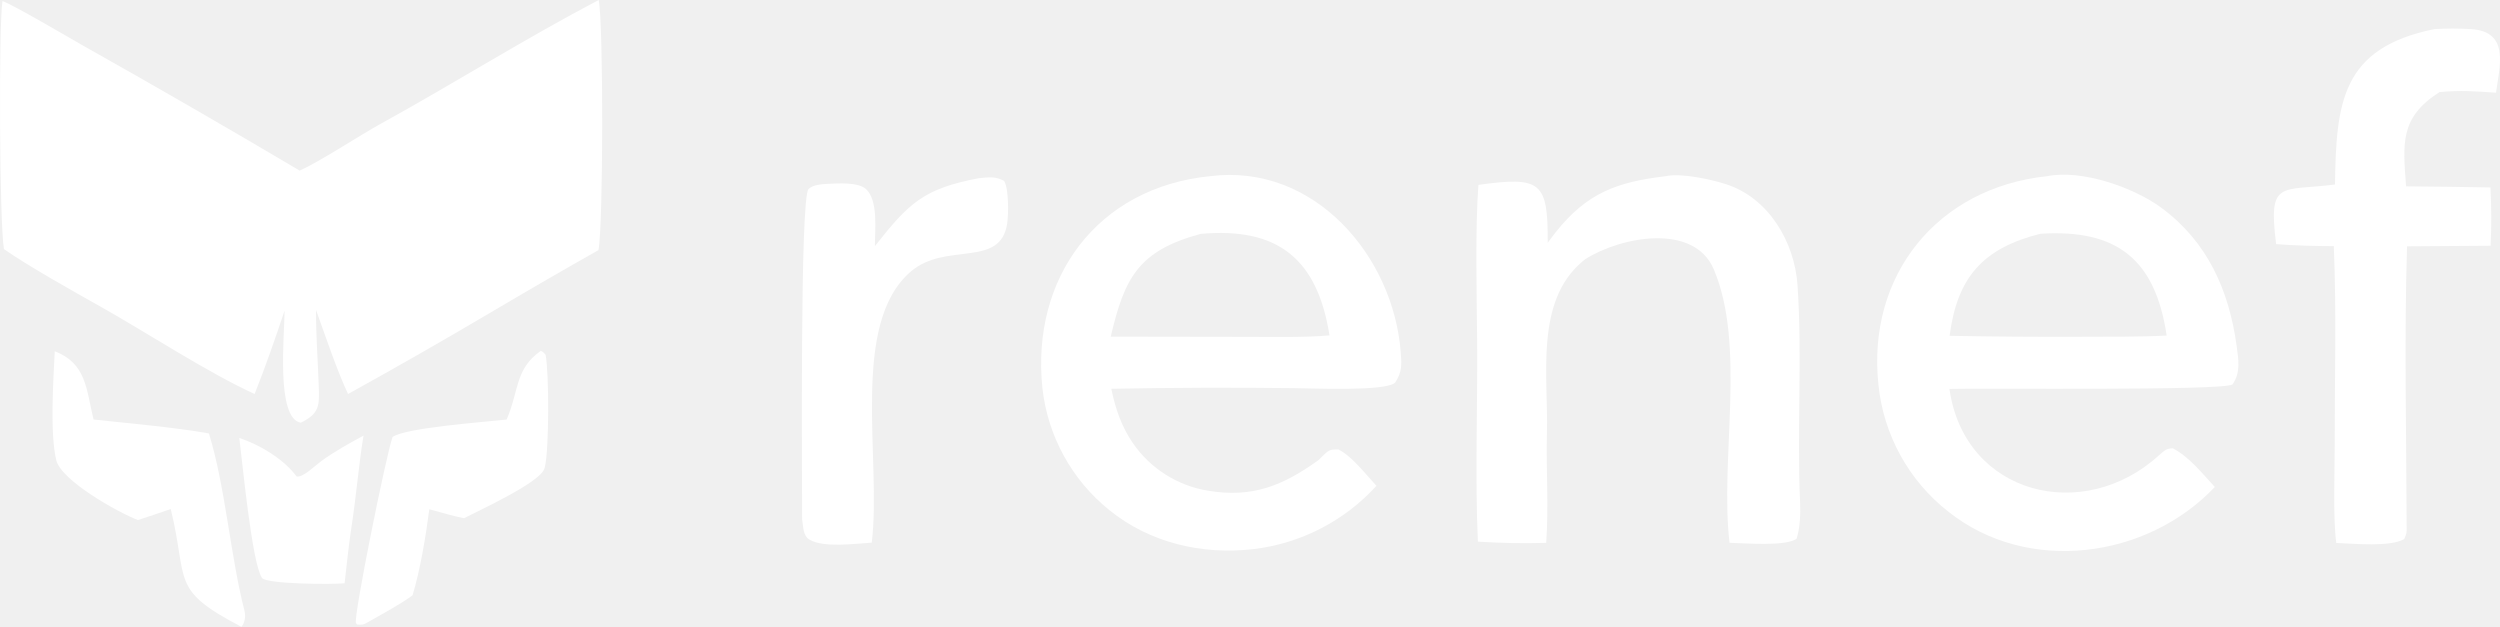
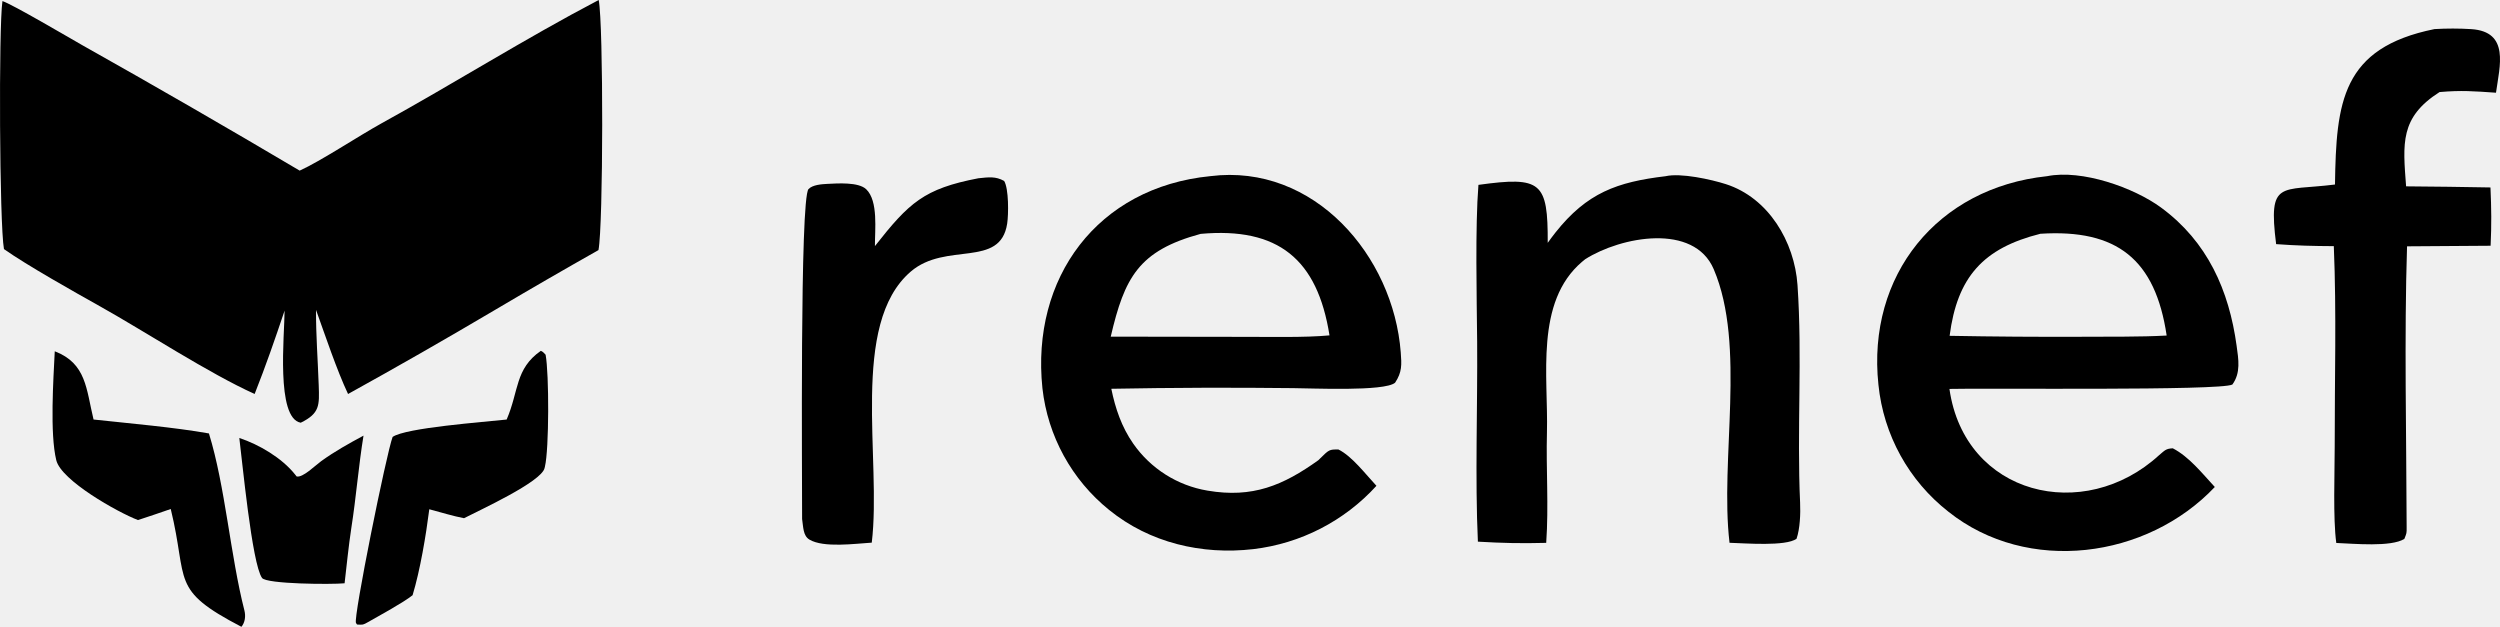
<svg xmlns="http://www.w3.org/2000/svg" version="1.2" viewBox="292.32 276.98 1421.69 356.45">
  <style>
- 		.s0 { fill: #ffffff }
+ 		.s0 { fill: #000000 }
	</style>
  <path class="s0" d="m293.71 277.6c5.47 1.71 37.99 20.86 45.1 24.9q62.37 35.05 123.93 71.51c11.7-5.26 33.87-19.92 46.48-26.86 40.91-22.52 82.31-48.57 123.57-70.17 2.73 14.01 2.62 127.9-0.13 142.22q-29.75 16.81-59.17 34.22-41.28 24.41-83.24 47.62c-6.49-13.77-12.92-33.17-18.22-47.83-0.06 14.39 1.04 28.56 1.54 42.93 0.4 11.35 0.65 15.9-10.22 21.23-14.25-2.52-9.21-50.08-9.19-63.75-5.54 16.5-10.61 31.16-17.03 47.4-25.68-11.53-62.58-35.65-87.78-49.75-14.37-8.04-41.98-23.57-54.78-32.64-2.56-14.35-3.05-126.11-0.86-141.03z" />
  <path class="s0" d="m1456.46 377.17c19.75-3.98 49.33 6.49 64.75 17.81 26.48 19.43 38.71 47.12 43.03 78.7 1.05 7.65 2.43 15.32-2.42 21.97-6.47 3.63-141.73 1.94-160.9 2.5 8.61 60.52 76.47 76.94 119.3 37.61 3.24-2.7 3.77-3.65 7.72-3.84 9.3 4.82 16.63 14.16 23.89 22-38.59 40.78-106.44 49.9-151.44 14.1-22.59-17.64-36.97-43.74-39.85-72.25-6.65-62.17 33.46-112.01 95.92-118.6zm20.14 91.32c15.38-0.11 32.63 0.15 47.85-0.7-6.46-43.3-28.2-60.66-71.81-57.87-32.55 8.17-47.31 24.63-51.62 58.03q37.78 0.71 75.58 0.54z" />
  <path class="s0" d="m980.63 377.15c58.98-7.39 104.1 45.41 108.26 100.22 0.53 7.01 0.8 11.2-3.22 17.25-6 5.12-47.84 3.12-58.09 3.08q-51.64-0.6-103.28 0.37c2.29 11.21 5.85 21.7 12.43 31.15 9.91 14.24 25.14 23.89 42.25 26.76 25.67 4.4 43.08-2.98 63.09-17.32l1.11-1.1c4.85-4.78 5.1-5.07 10.29-4.96 7.63 3.76 15.22 13.81 21.6 20.65-18.25 20.05-43.13 32.84-70.07 36.01-29.17 3.37-58.86-3.56-81.91-22.26-21.3-17.17-34.94-42.06-37.97-69.25-6.57-62.68 31.2-114.28 95.51-120.6zm18.66 91.39c14.61-0.04 34.95 0.49 49.08-0.84-6.85-43.34-29.17-61.67-73.28-57.72-35.33 9.58-43.29 24.9-51.12 58.44z" />
  <path class="s0" d="m1239.47 377.19c8.62-2 26 1.83 34.35 4.52 24.19 7.78 39 32.71 40.7 57.39 2.8 40.86-0.41 82.76 1.48 123.79 0.28 6.15-0.05 14.71-2.03 20.47-6.1 4.44-29.27 2.55-38.11 2.29-5.59-47.39 9.58-111.98-8.98-155.57-11.26-26.42-52.75-18.61-73.08-5.7q-0.93 0.72-1.81 1.48c-26.91 22.91-19.13 65.38-19.96 97.04-0.55 20.92 1.06 41.66-0.42 62.79-14.2 0.38-24.65 0.14-38.85-0.68-1.66-35.58-0.13-77.52-0.42-113.67-0.22-24.98-1.17-65.51 0.73-89.23 35.78-4.95 39.54-1.68 39.40 32.97q2.15-3.01 4.44-5.92c17.87-22.51 34.99-28.69 62.56-31.97z" />
  <path class="s0" d="m1676.76 293.52q10.46-0.62 20.9 0.02c22 1.45 16.15 21.09 14.07 36.17-12.48-0.87-19.75-1.46-32.11-0.37-22.66 14.46-20.83 29.26-19.01 53.61q23.99 0.18 47.98 0.63c0.54 12.22 0.64 20.96 0.08 33.15l-47.52 0.33c-1.63 51.21-0.36 107.98-0.23 159.7 0.04 3.51 0 3.37-1.31 6.68-7.51 4.75-28.89 2.70-38.70 2.31-1.91-13.81-0.89-40.26-0.90-54.86-0.06-38.15 1.08-75.70-0.51-113.93-11.60-0.06-21.24-0.29-32.80-1.15-4.63-36.85 2.46-29.97 33.47-33.90 0.69-46.79 3.73-77.68 56.59-88.39z" />
  <path class="s0" d="m848.68 378.36c6-0.63 9.81-1.18 14.67 1.52 2.68 4.40 2.53 19.03 1.73 24.26-3.92 25.59-34.81 10.11-54.83 27.28-34.85 29.89-16.46 106.95-22.18 154.15-9.43 0.57-27.34 3.08-35.44-1.73-3.71-2.21-3.47-7.26-4.17-11.69 0.06-20.38-1.34-182.38 3.65-187.65 2.32-2.45 7.51-2.79 10.71-2.95 5.73-0.28 17.68-1.16 22.09 3.05 6.98 6.68 4.88 23.33 4.96 32.33 19.41-24.68 27.86-32.63 58.81-38.57z" />
  <path class="s0" d="m599.88 476.48c1.43 0.65 1.52 1.04 2.72 2.23 2.01 10.80 2.01 53.74-0.41 63.69l-0.20 0.81c-1.86 7.84-36.88 23.86-45.79 28.46-5.94-1.12-13.75-3.48-19.75-5.09-1.91 14.99-5.17 34.56-9.50 48.88-5.28 4.22-18.83 11.57-25.30 15.27-3 1.68-2.84 1.59-6.30 1.40-0.20-0.30-0.42-0.59-0.60-0.91-1.61-2.89 17.30-96.35 20.84-105.77 7.45-5.24 52.01-8.46 64.85-9.89 7.08-16.40 4.68-28.72 19.44-39.08z" />
  <path class="s0" d="m323.46 476.74c18.01 6.94 17.85 21.43 22.06 38.81 20.59 2.24 45.56 4.36 65.62 7.92 9.30 30.16 12.17 69.38 20.17 100.67 0.81 3.19 0.38 6.77-1.70 9.29-40.99-21.36-30.06-25.50-40.19-66.99-6.10 2.18-12.48 4.22-18.64 6.29-11.68-4.49-43.66-22.51-46.46-34.04-3.69-15.18-1.64-45.88-0.86-61.95z" />
  <path class="s0" d="m428.41 526.05c11.27 3.72 24.12 11.31 31.59 20.61l1.01 1.27c3.54 0.81 10.51-6.21 14-8.73 7.76-5.60 15.65-9.96 24.03-14.49-2.81 17.15-4.19 35.16-6.95 52.67-1.53 10.12-2.62 21.07-3.81 31.30-7.39 0.74-44.42 0.47-46.94-3.02-5.79-8.05-11.36-67.70-12.93-79.61z" />
</svg>
